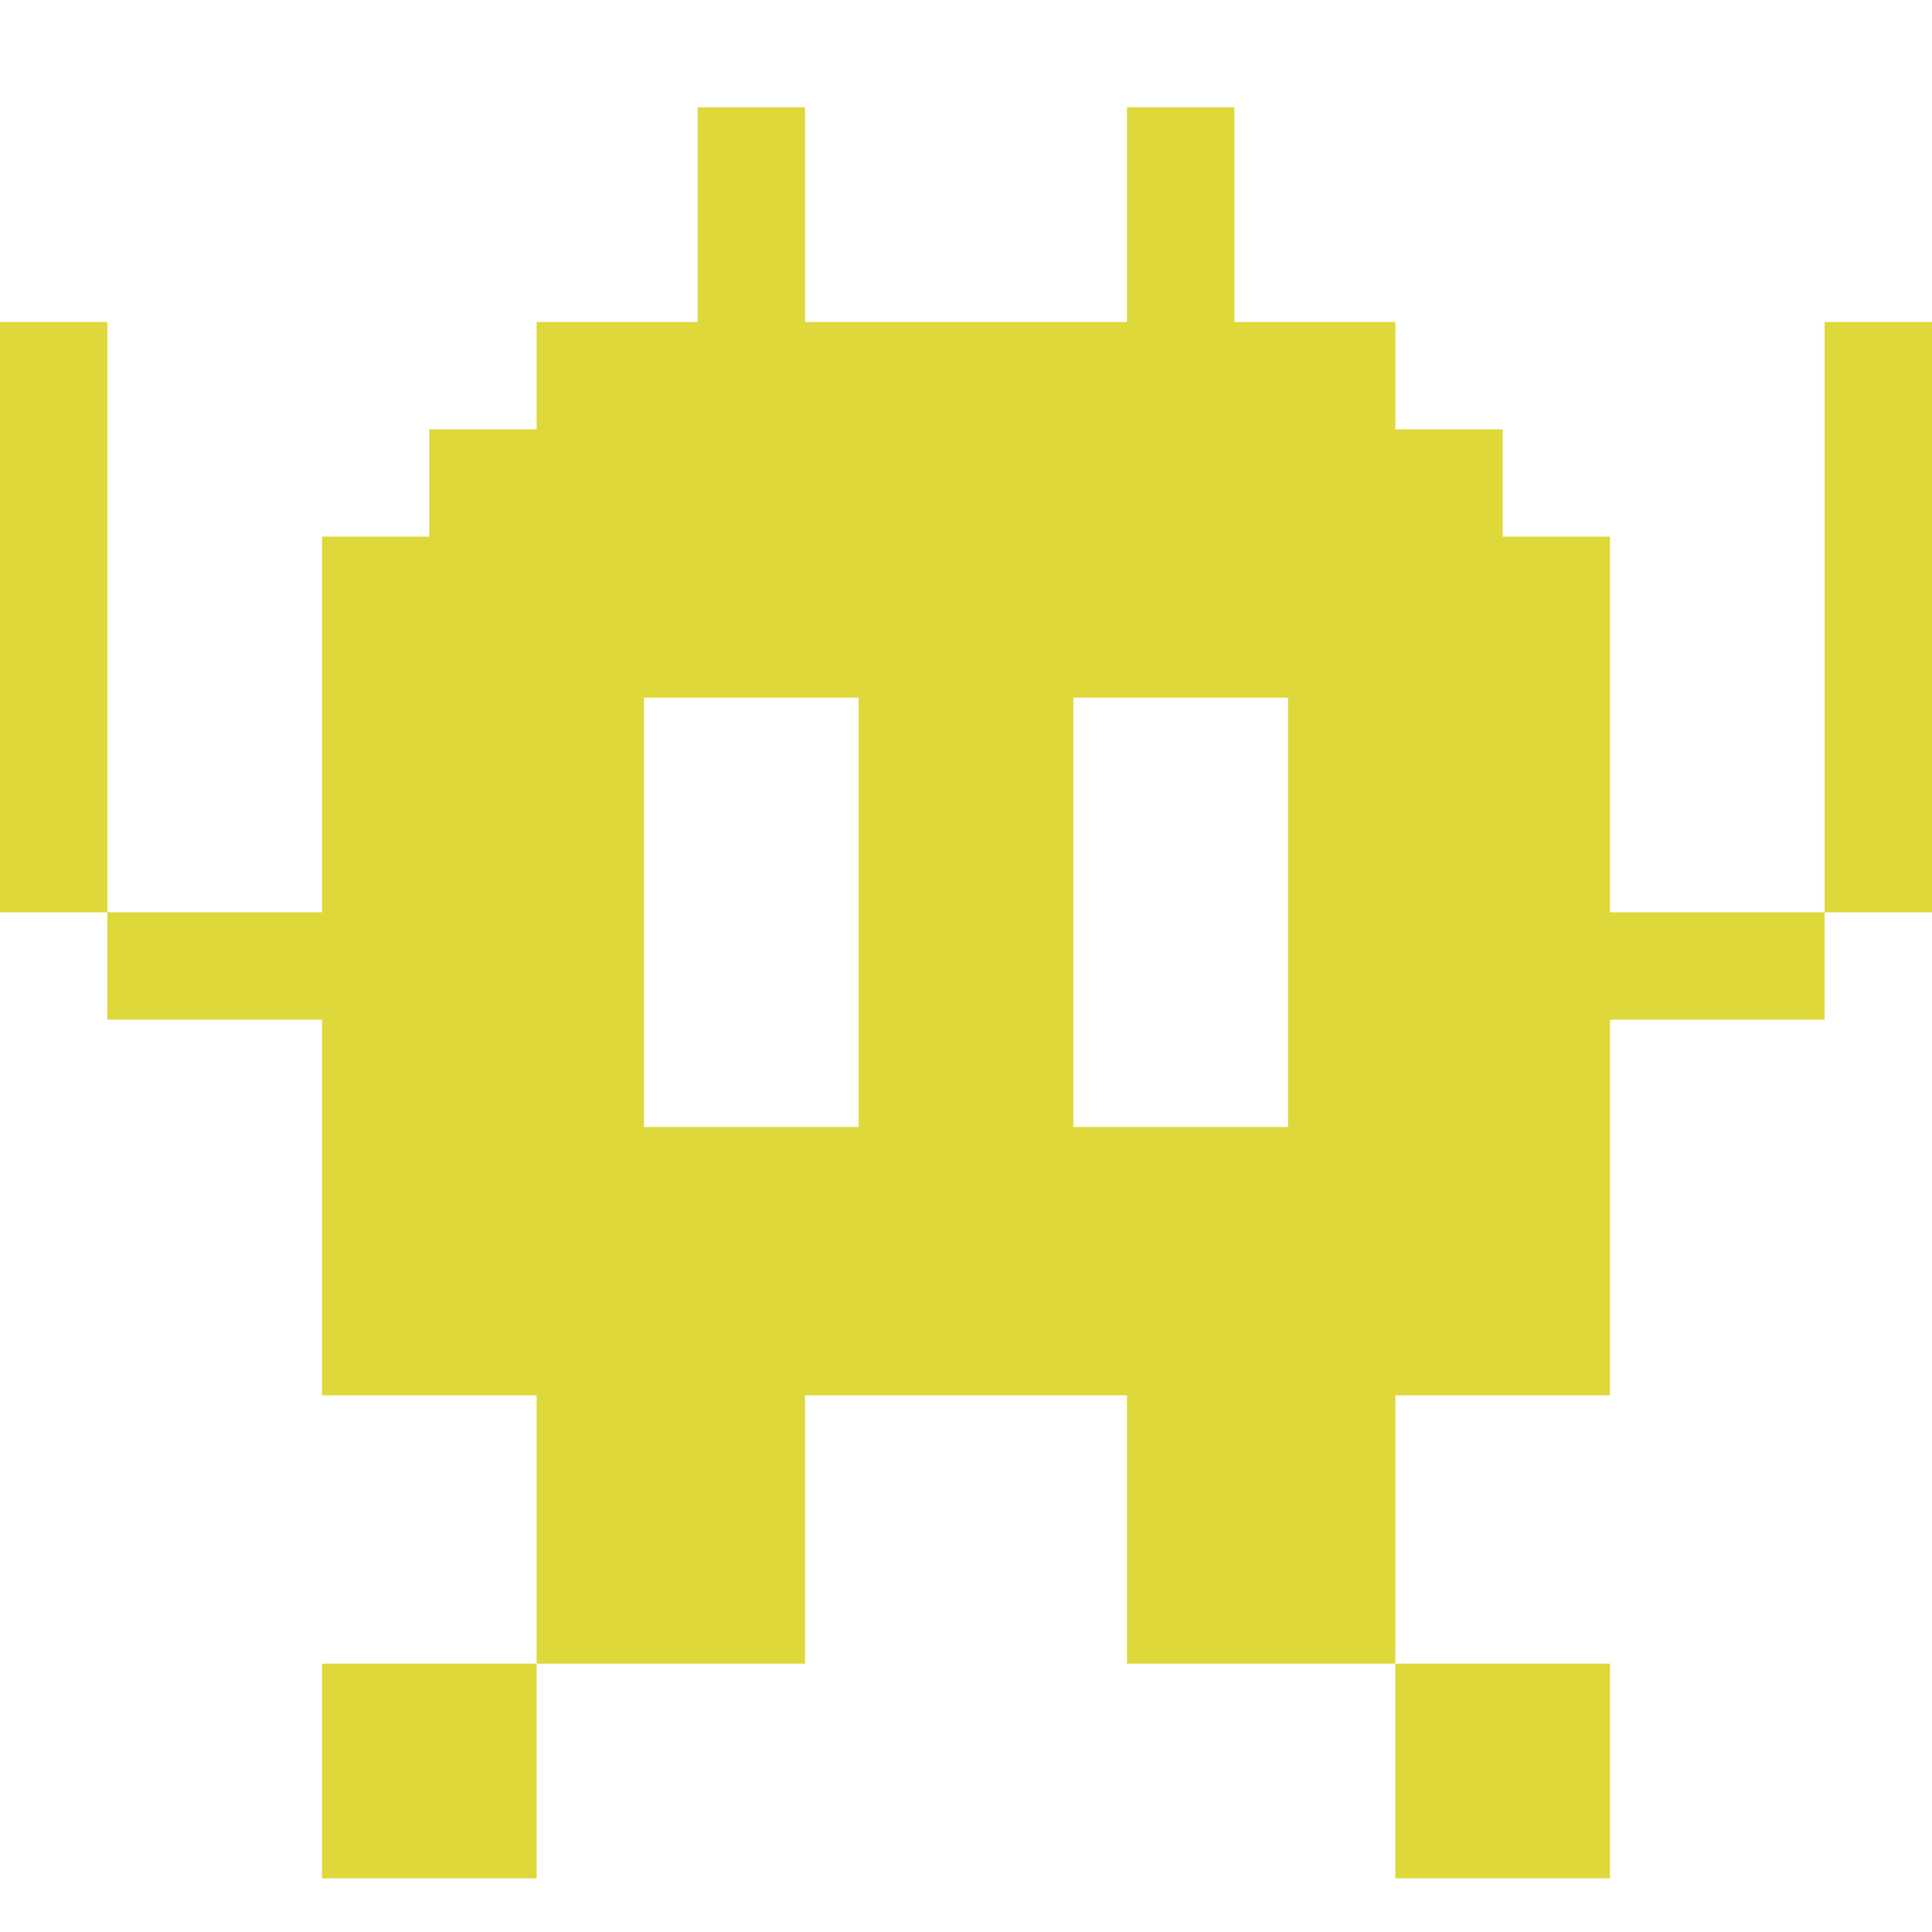
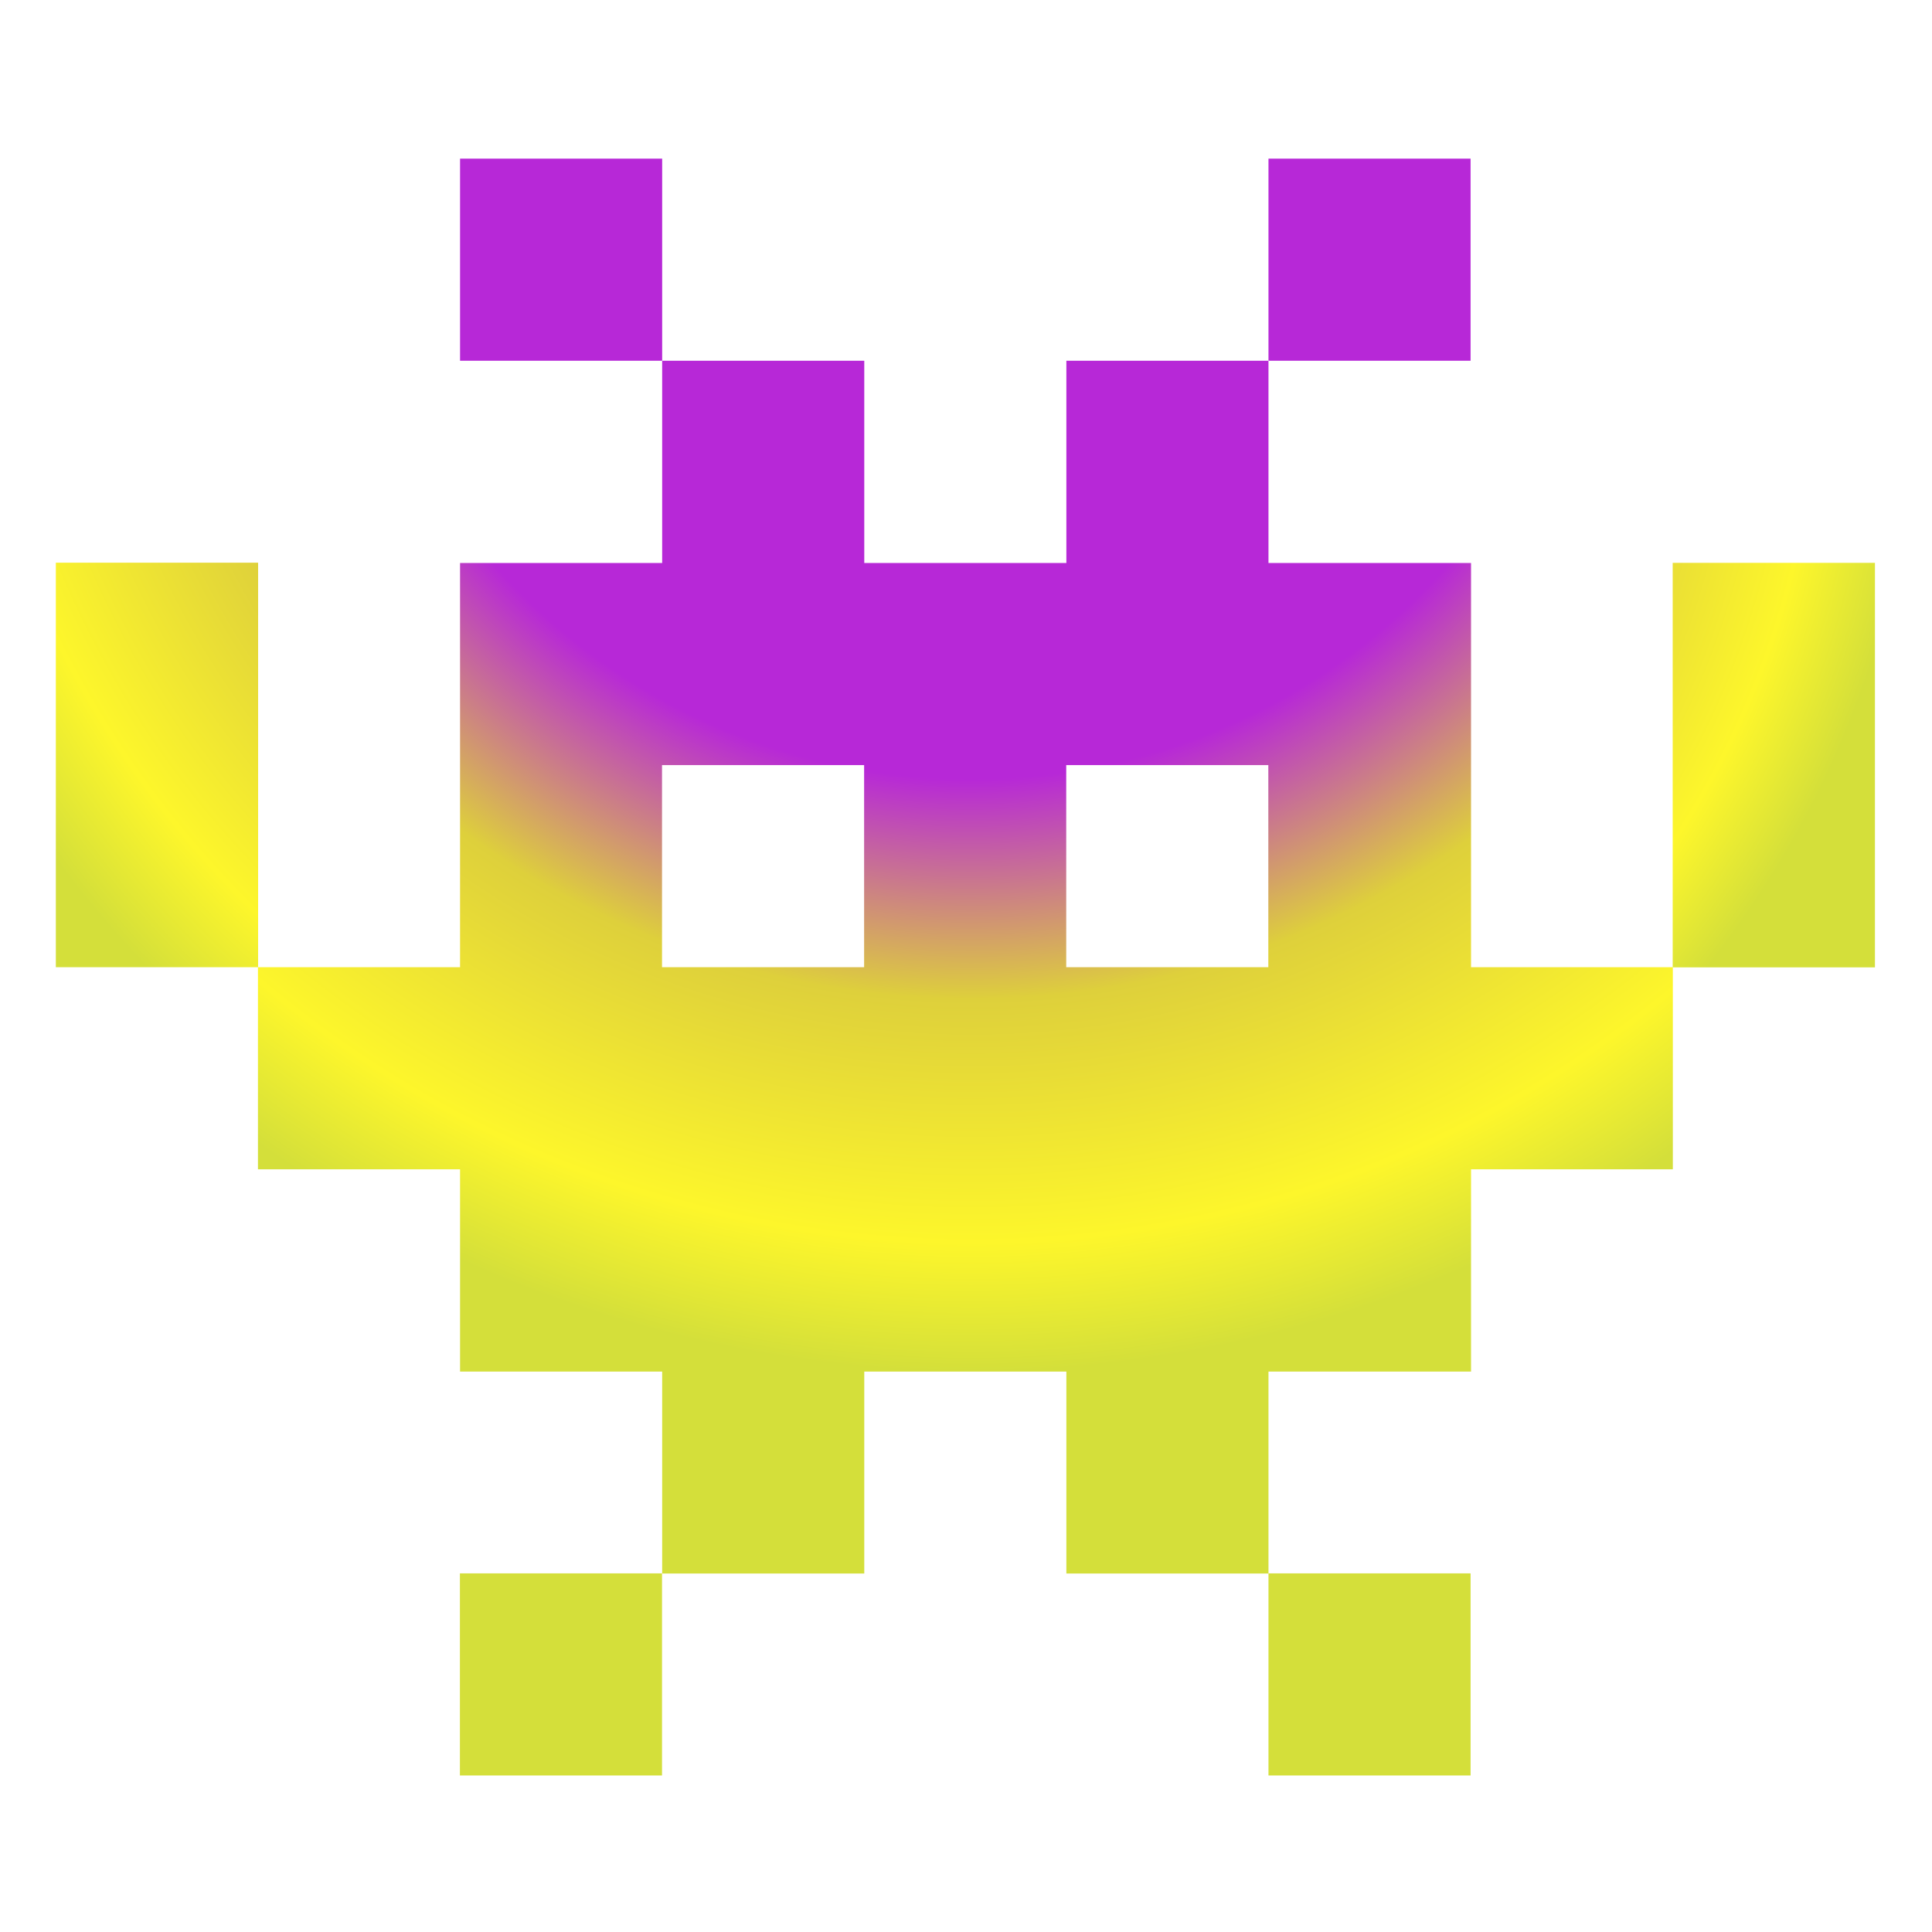
- <svg xmlns="http://www.w3.org/2000/svg" width="177px" height="177px" viewBox="0 0 36 36" aria-hidden="true" role="img" class="iconify iconify--twemoji" preserveAspectRatio="xMidYMid meet" fill="#000000">
+ <svg xmlns="http://www.w3.org/2000/svg" width="173px" height="173px" viewBox="0 0 128 128" aria-hidden="true" role="img" class="iconify iconify--noto" preserveAspectRatio="xMidYMid meet" fill="#000000">
  <g id="SVGRepo_bgCarrier" stroke-width="0" />
  <g id="SVGRepo_tracerCarrier" stroke-linecap="round" stroke-linejoin="round" />
  <g id="SVGRepo_iconCarrier">
-     <path fill="#ded83b" d="M26 31h4v4h-4zM6 31h4v4H6zm24-21h-2V8h-2V6h-3V2h-2v4h-6V2h-2v4h-3v2H8v2H6v7H2v2h4v7h4v5h5v-5h6v5h5v-5h4v-7h4v-2h-4v-7zM16 21h-4v-8h4v8zm4 0v-8h4v8h-4zM34 6h2v11h-2zM0 6h2v11H0z" />
+     <path fill="#d4df3a" d="M30.47 104.24h13.39v13.39H30.47z" />
+     <path fill="#d4df3a" d="M84.04 104.24h13.39v13.39H84.04z" />
+     <path fill="#b728d7" d="M30.48 10.51h13.39V23.9H30.48z" />
+     <path fill="#b728d7" d="M84.04 10.51h13.39V23.9H84.04z" />
+     <radialGradient id="IconifyId17ecdb2904d178eab5528" cx="64.344" cy="9.403" r="83.056" gradientUnits="userSpaceOnUse">
+       <stop offset=".508" stop-color="#b728d7" />
+       <stop offset=".684" stop-color="#ded03b" />
+       <stop offset=".878" stop-color="#fdf62b" />
+       <stop offset=".981" stop-color="#d4df3a" />
+     </radialGradient>
+     <path d="M97.46 64.08V37.3H84.04V23.9H70.65v13.4H57.26V23.9H43.87v13.4H30.48v26.78H17.09v13.39h13.39v13.4h13.39v13.38h13.39V90.87h13.39v13.38h13.39V90.87h13.42v-13.4h13.37V64.08H97.46zm-40.21 0H43.86V50.69h13.39v13.39zm26.78 0H70.64V50.69h13.39v13.39z" fill="url(#IconifyId17ecdb2904d178eab5528)" />
+     <radialGradient id="IconifyId17ecdb2904d178eab5529" cx="63.118" cy="24.114" r="65.281" gradientUnits="userSpaceOnUse">
+       <stop offset=".508" stop-color="#b728d7" />
+       <stop offset=".684" stop-color="#ded03b" />
+       <stop offset=".878" stop-color="#fdf62b" />
+       <stop offset=".981" stop-color="#d4df3a" />
+     </radialGradient>
+     <path fill="url(#IconifyId17ecdb2904d178eab5529)" d="M110.82 37.29h13.4v26.8h-13.4z" />
+     <radialGradient id="IconifyId17ecdb2904d178eab5530" cx="62.811" cy="13.081" r="75.09" gradientUnits="userSpaceOnUse">
+       <stop offset=".508" stop-color="#b728d7" />
+       <stop offset=".684" stop-color="#ded03b" />
+       <stop offset=".878" stop-color="#fdf62b" />
+       <stop offset=".981" stop-color="#d4df3a" />
+     </radialGradient>
+     <path fill="url(#IconifyId17ecdb2904d178eab5530)" d="M3.7 37.28h13.4v26.8H3.7z" />
  </g>
</svg>
